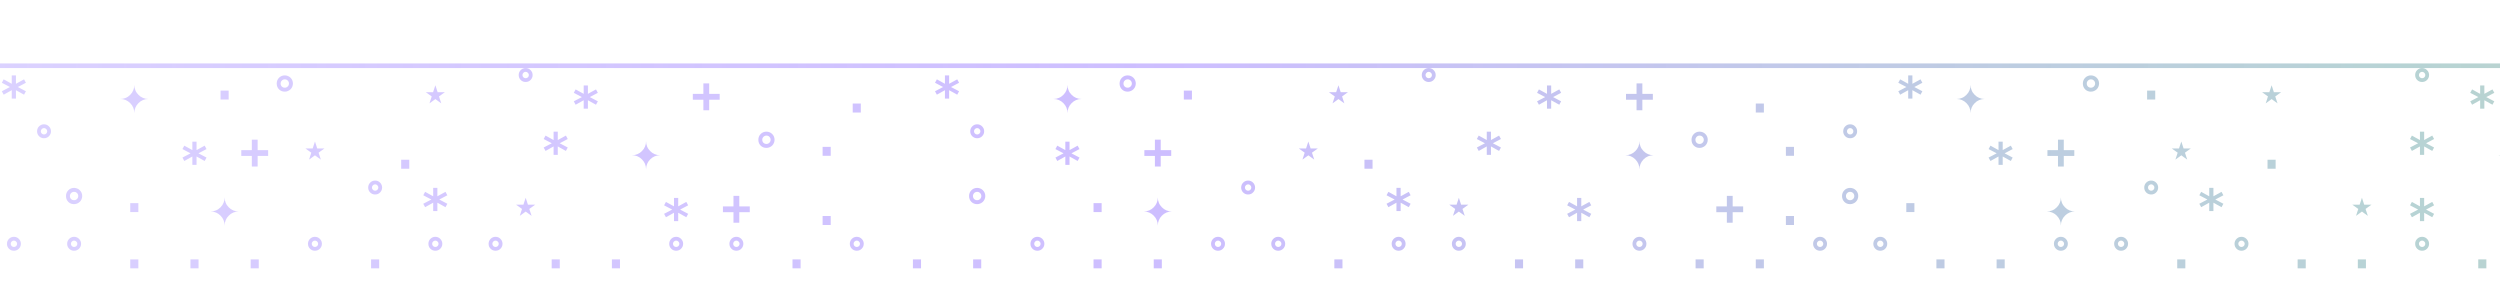
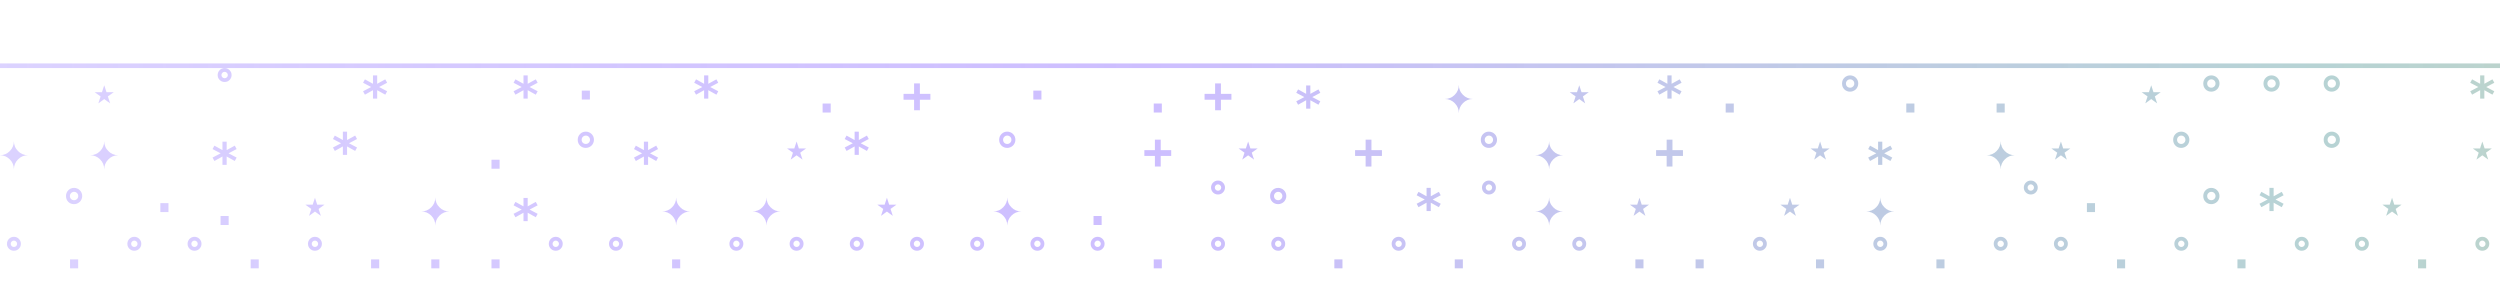
<svg xmlns="http://www.w3.org/2000/svg" width="100%" height="96" viewBox="0 0 800 96">
  <defs>
    <linearGradient id="g" x1="0%" y1="0%" x2="100%" y2="0%">
      <stop offset="0%" style="stop-color:#c4b5ff;stop-opacity:0.6" />
      <stop offset="30%" style="stop-color:#9b7dff;stop-opacity:0.5" />
      <stop offset="60%" style="stop-color:#5F9EA0;stop-opacity:0.45" />
      <stop offset="100%" style="stop-color:#D4AF37;stop-opacity:0.55" />
    </linearGradient>
  </defs>
  <text fill="url(#g)" font-family="monospace" font-size="16" font-weight="bold" xml:space="preserve">
    <tspan x="-10" y="18">__________________________________________________________________________________________________________________________________</tspan>
-     <tspan x="-10" y="36"> *   ✦  · °    ⋆  ˚ ∗   +    .  *   ✦ ° ·    ⋆  ˚   ∗  +   .    * ✦   ° ·   ⋆    ˚ ∗  +    . *   ✦    ° · ⋆   ˚    ∗ +   .  *    ✦  ° ·</tspan>
-     <tspan x="-10" y="54">  ˚    ∗ + ⋆  .    *  ✦   ° ·    ˚  ∗  +    ⋆ .   *    ✦ °  · ˚    ∗ +   ⋆  .    *  ✦    ° ·  ˚   ∗    + ⋆  .  *    ✦  °   · ˚   ∗  +</tspan>
-     <tspan x="-10" y="72">   ° ·  ✦    ˚ *  ⋆    ∗ +  .    °   · ✦  ˚    * ⋆   ∗    + . ° ·    ✦  ˚ *    ⋆ ∗   +    . °  · ✦    ˚  * ⋆    ∗  +  .   °   · ✦   ˚</tspan>
-     <tspan x="-10" y="90"> ˚ ˚ · · · ˚ · ˚ ˚ · · ˚ ˚ · ˚ · · ˚ · · ˚ ˚ · ˚ ˚ · · ˚ · · ˚ ˚ · · ˚ ˚ · ˚ · · ˚ · ˚ ˚ · · ˚ · · ˚ ˚ · ˚ ˚ · · · ˚ · ˚ · · ˚ ˚ · · ˚</tspan>
+     <tspan x="-10" y="36">    ⋆   ˚    *    * ·   *   .  +   ·   . +  ∗    ✦   ⋆  * .   ° .  .    ⋆ ° ° °    *   ∗ ·  ✦    + °  ✦   ∗  ˚    *    +   +  ˚ ⋆  .</tspan>
+     <tspan x="-10" y="54"> ✦  ✦   ∗   *    .  ° ∗    ⋆ *    °    +  ⋆   +   ° ✦   +    ⋆ ∗   ✦ ⋆   °    °    ⋆    *  ⋆ ⋆   ·  ˚    * ·    .   °    °    . ✦  ˚</tspan>
+     <tspan x="-10" y="72">   °  · .  ⋆   ✦  ∗    ✦  ✦   ⋆   ✦  .   ˚ °    * ˚ ✦  ⋆    ⋆  ✦    ˚ ·   ° *   ⋆    +    ✦ ∗   ∗  + +    ⋆ *    ˚   ˚   *   °   ⋆</tspan>
+     <tspan x="-10" y="90"> ˚ · ˚ ˚ · ˚ · · · ˚ ˚ · ˚ ˚ ˚ ˚ ˚ ˚ ˚ · ˚ ˚ · ˚ · ˚ ˚ · · ˚ · ˚ · ˚ ˚ · ˚ · ˚ ˚ · ˚ · · · · · ˚ · ˚ · ˚ ˚ · ˚ · · · ˚ · · · ˚ ˚ ˚</tspan>
  </text>
</svg>
